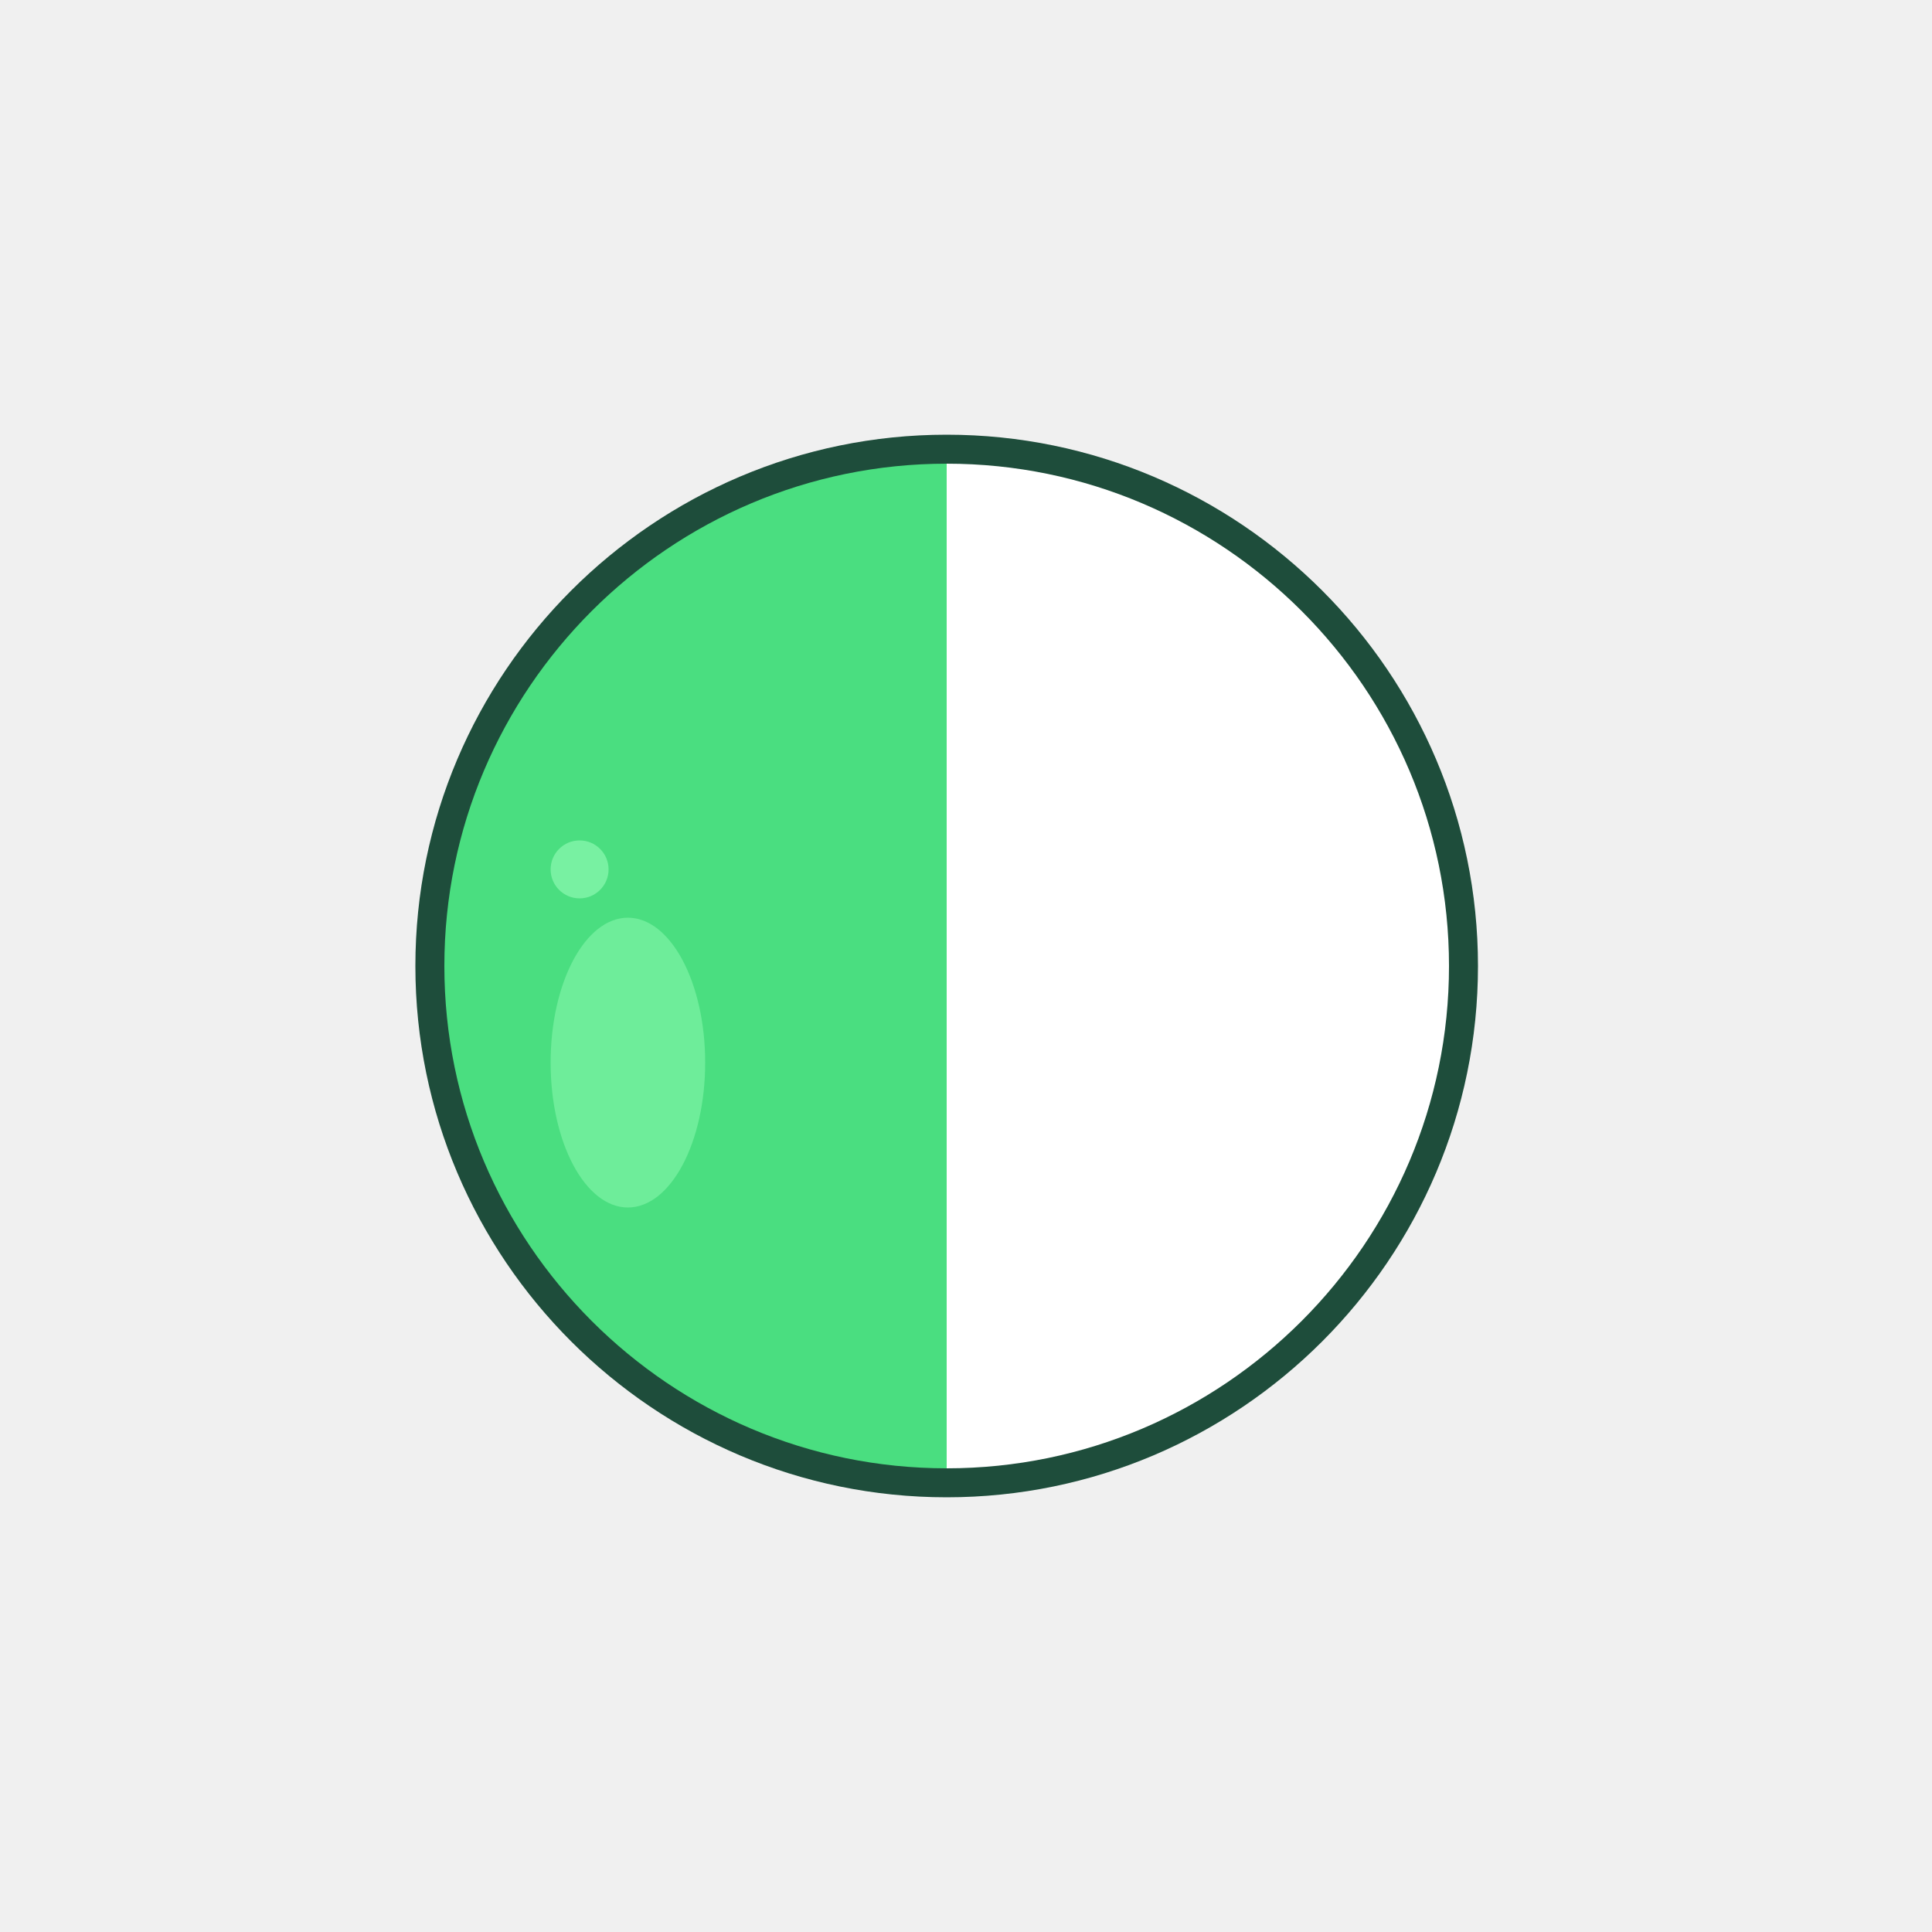
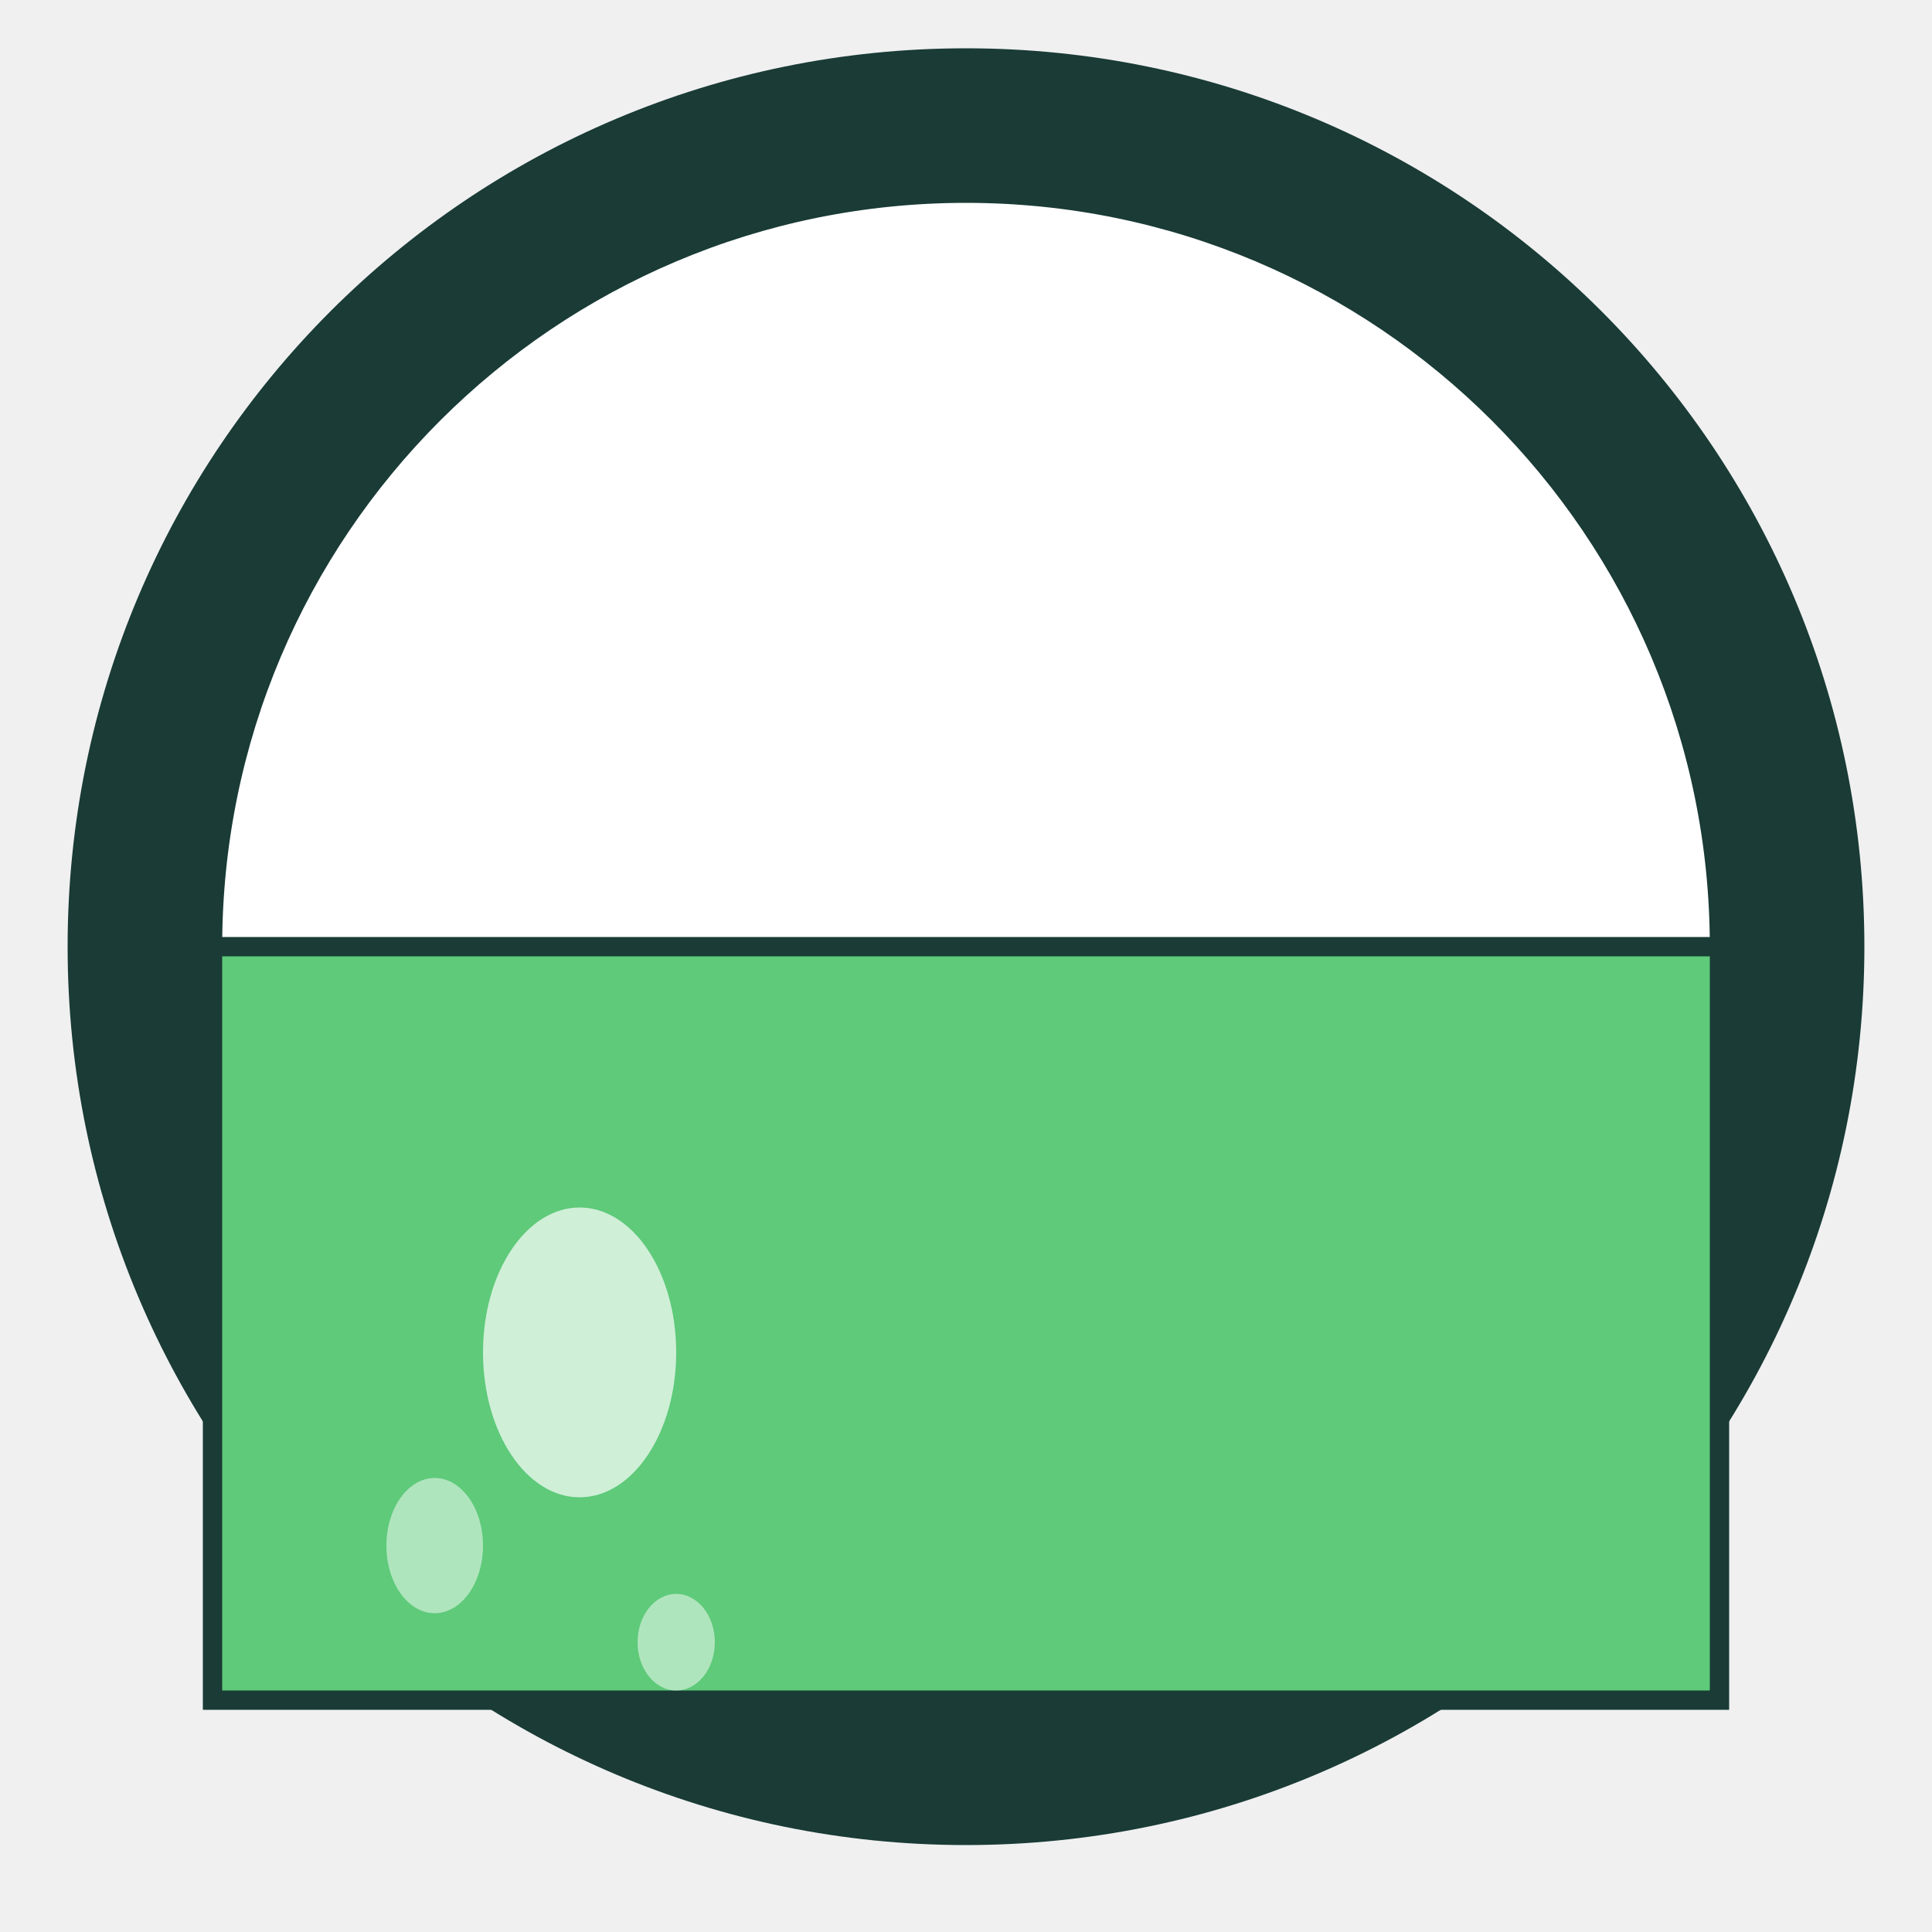
- <svg xmlns="http://www.w3.org/2000/svg" viewBox="0 0 200 200">
+ <svg xmlns="http://www.w3.org/2000/svg" width="200" height="200" viewBox="0 0 200 200">
  <g>
-     <path d="M150,100 C150,128.66 126.66,152 98,152 L98,152 C69.34,152 46,128.66 46,100 L46,100 C46,71.34 69.34,48 98,48 L98,48 C126.66,48 150,71.34 150,100 Z" fill="#1e4d3b" stroke="#1e4d3b" stroke-width="6" />
-     <path d="M98,152 C69.34,152 46,128.66 46,100 L46,100 C46,71.34 69.34,48 98,48 L98,48 L98,152 Z" fill="#4ade80" />
-     <path d="M150,100 C150,128.66 126.66,152 98,152 L98,152 L98,48 L98,48 C126.66,48 150,71.34 150,100 Z" fill="#ffffff" />
-     <ellipse cx="65" cy="110" rx="8" ry="15" fill="#7df3a5" opacity="0.7" />
-     <circle cx="60" cy="90" r="3" fill="#7df3a5" opacity="0.9" />
+     <path d="M100 10C51.34 10 12 49.34 12 98s39.34 88 88 88 88-39.34 88-88S148.66 10 100 10z" fill="#1a3b36" stroke="#1a3b36" stroke-width="10" />
+     <path d="M100 20C56.92 20 22 54.92 22 98s34.92 78 78 78 78-34.92 78-78S143.08 20 100 20z" fill="white" stroke="#1a3b36" stroke-width="2" />
+     <rect x="22" y="98" width="156" height="78" fill="#5eca7a" stroke="#1a3b36" stroke-width="2" />
+     <ellipse cx="60" cy="140" rx="10" ry="15" fill="white" opacity="0.7" />
+     <ellipse cx="45" cy="160" rx="5" ry="7" fill="white" opacity="0.5" />
+     <ellipse cx="70" cy="170" rx="4" ry="5" fill="white" opacity="0.5" />
  </g>
</svg>
